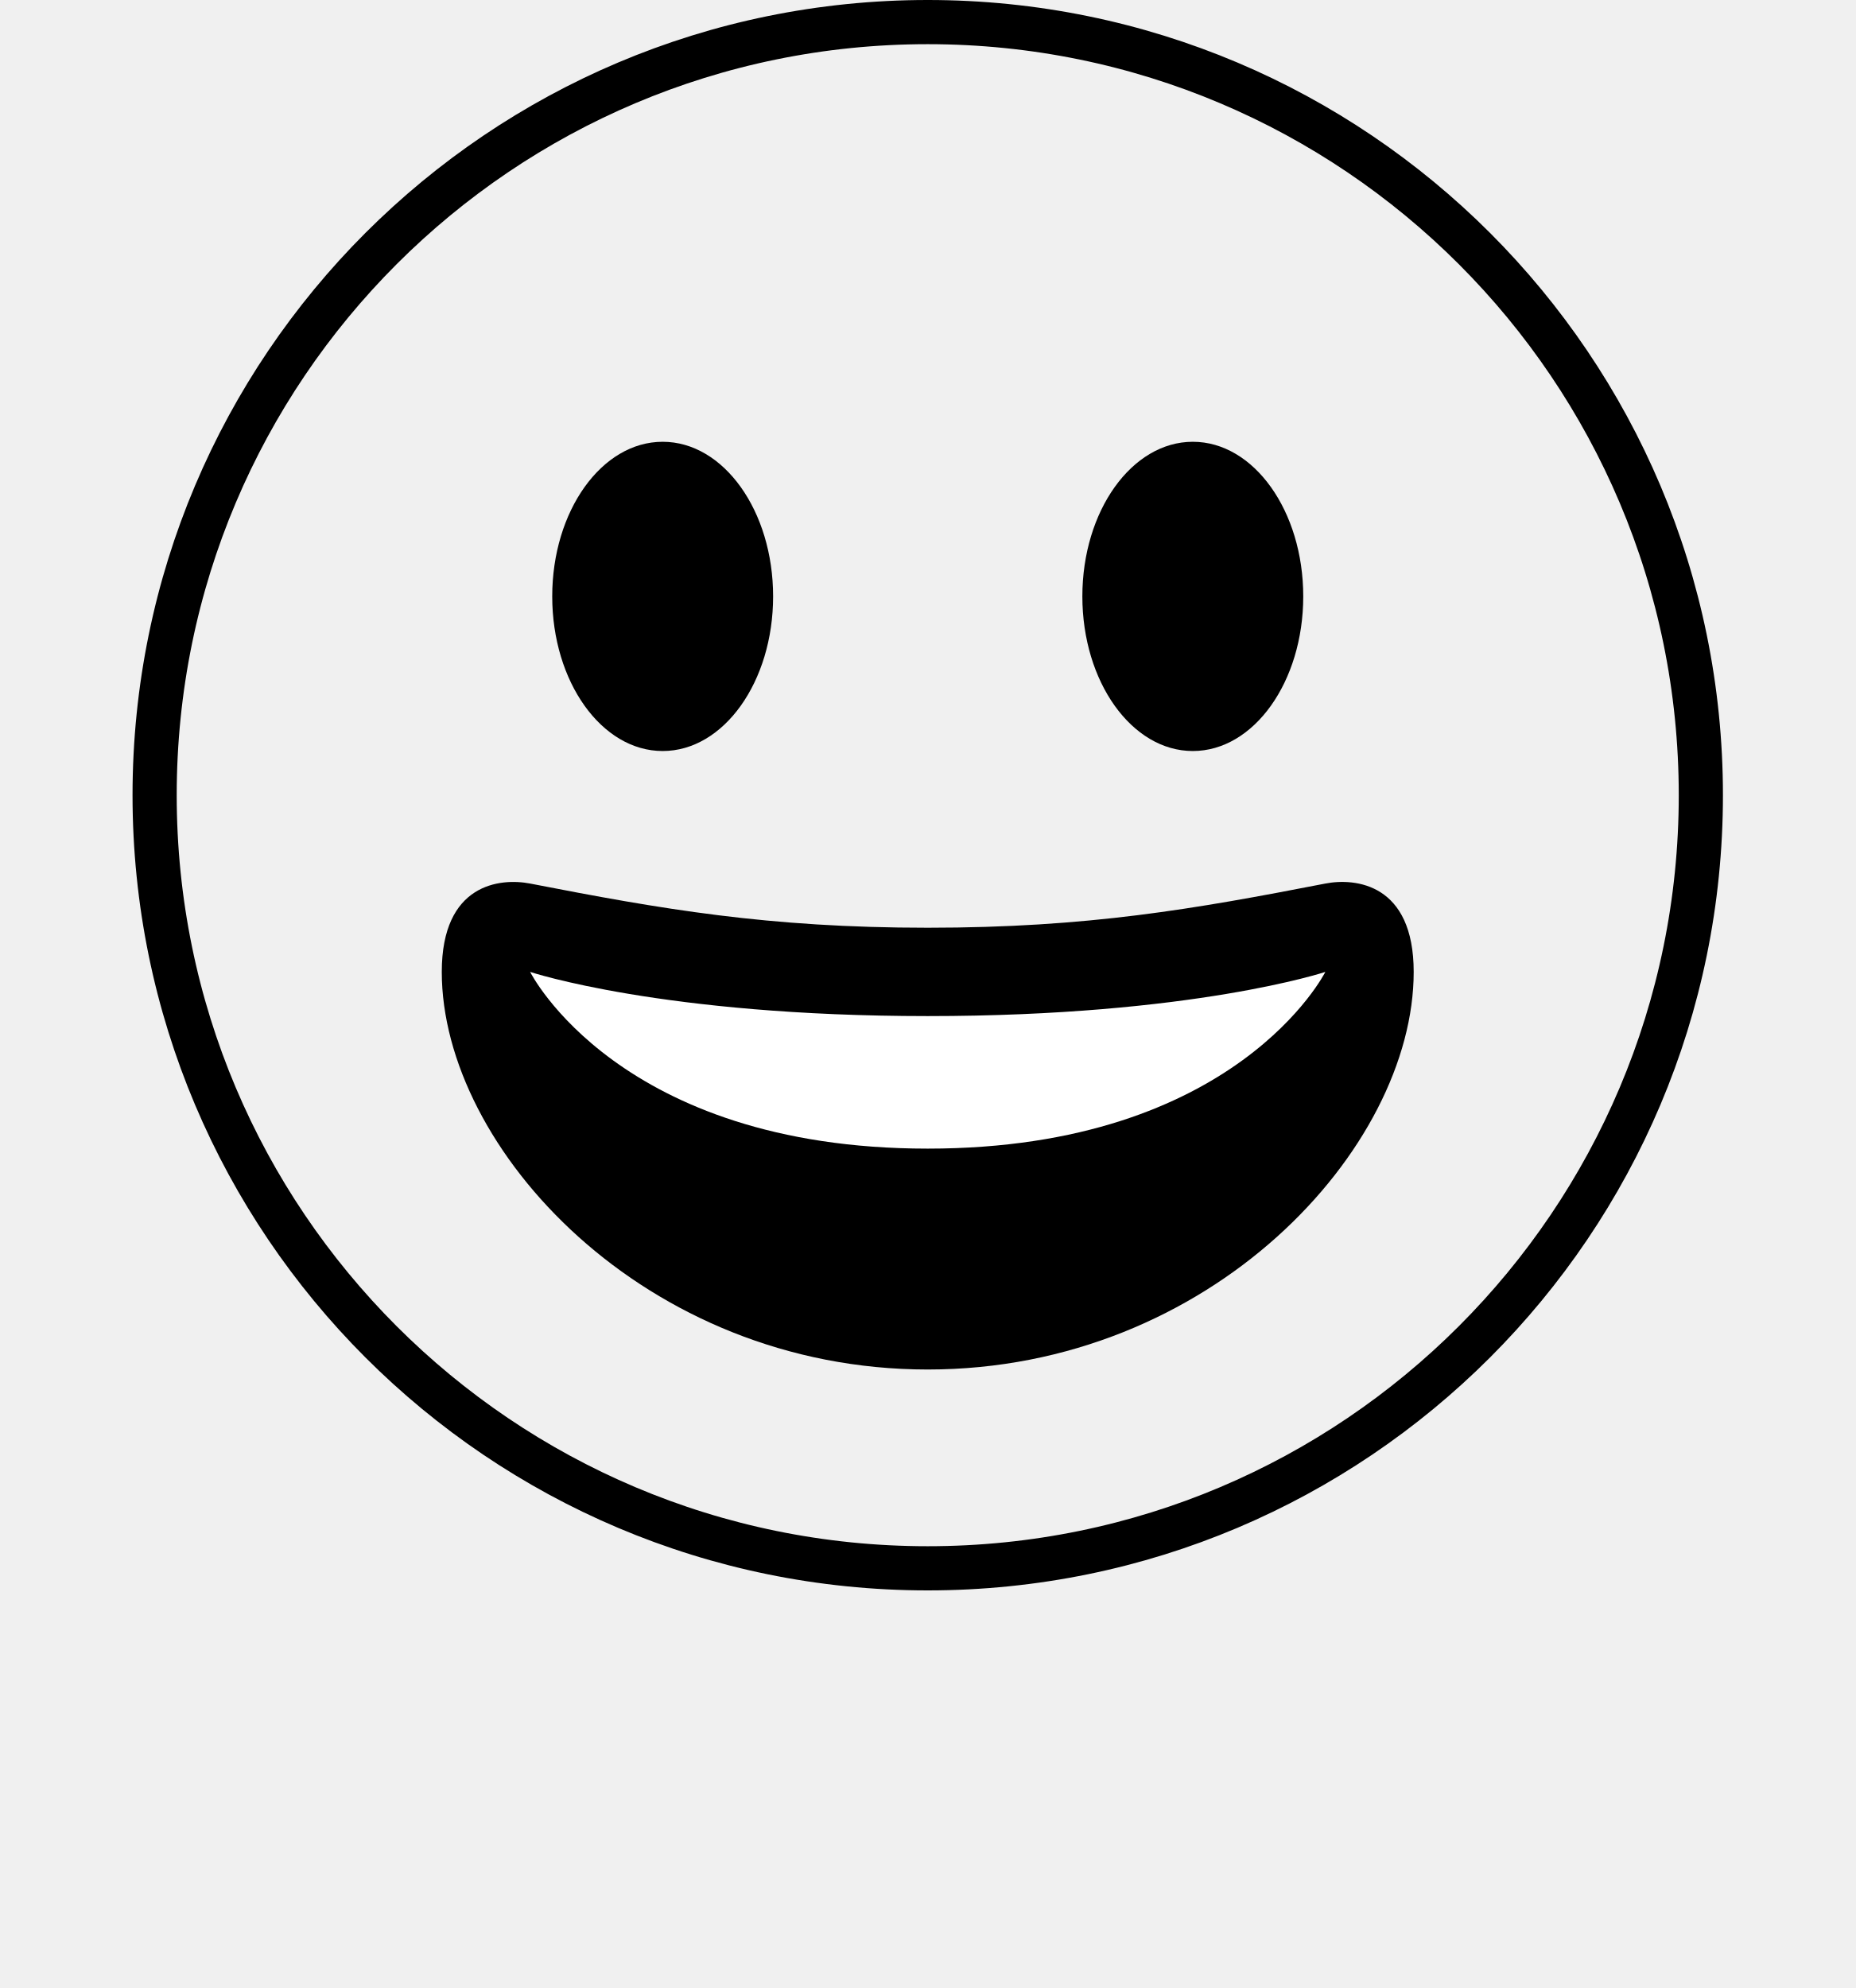
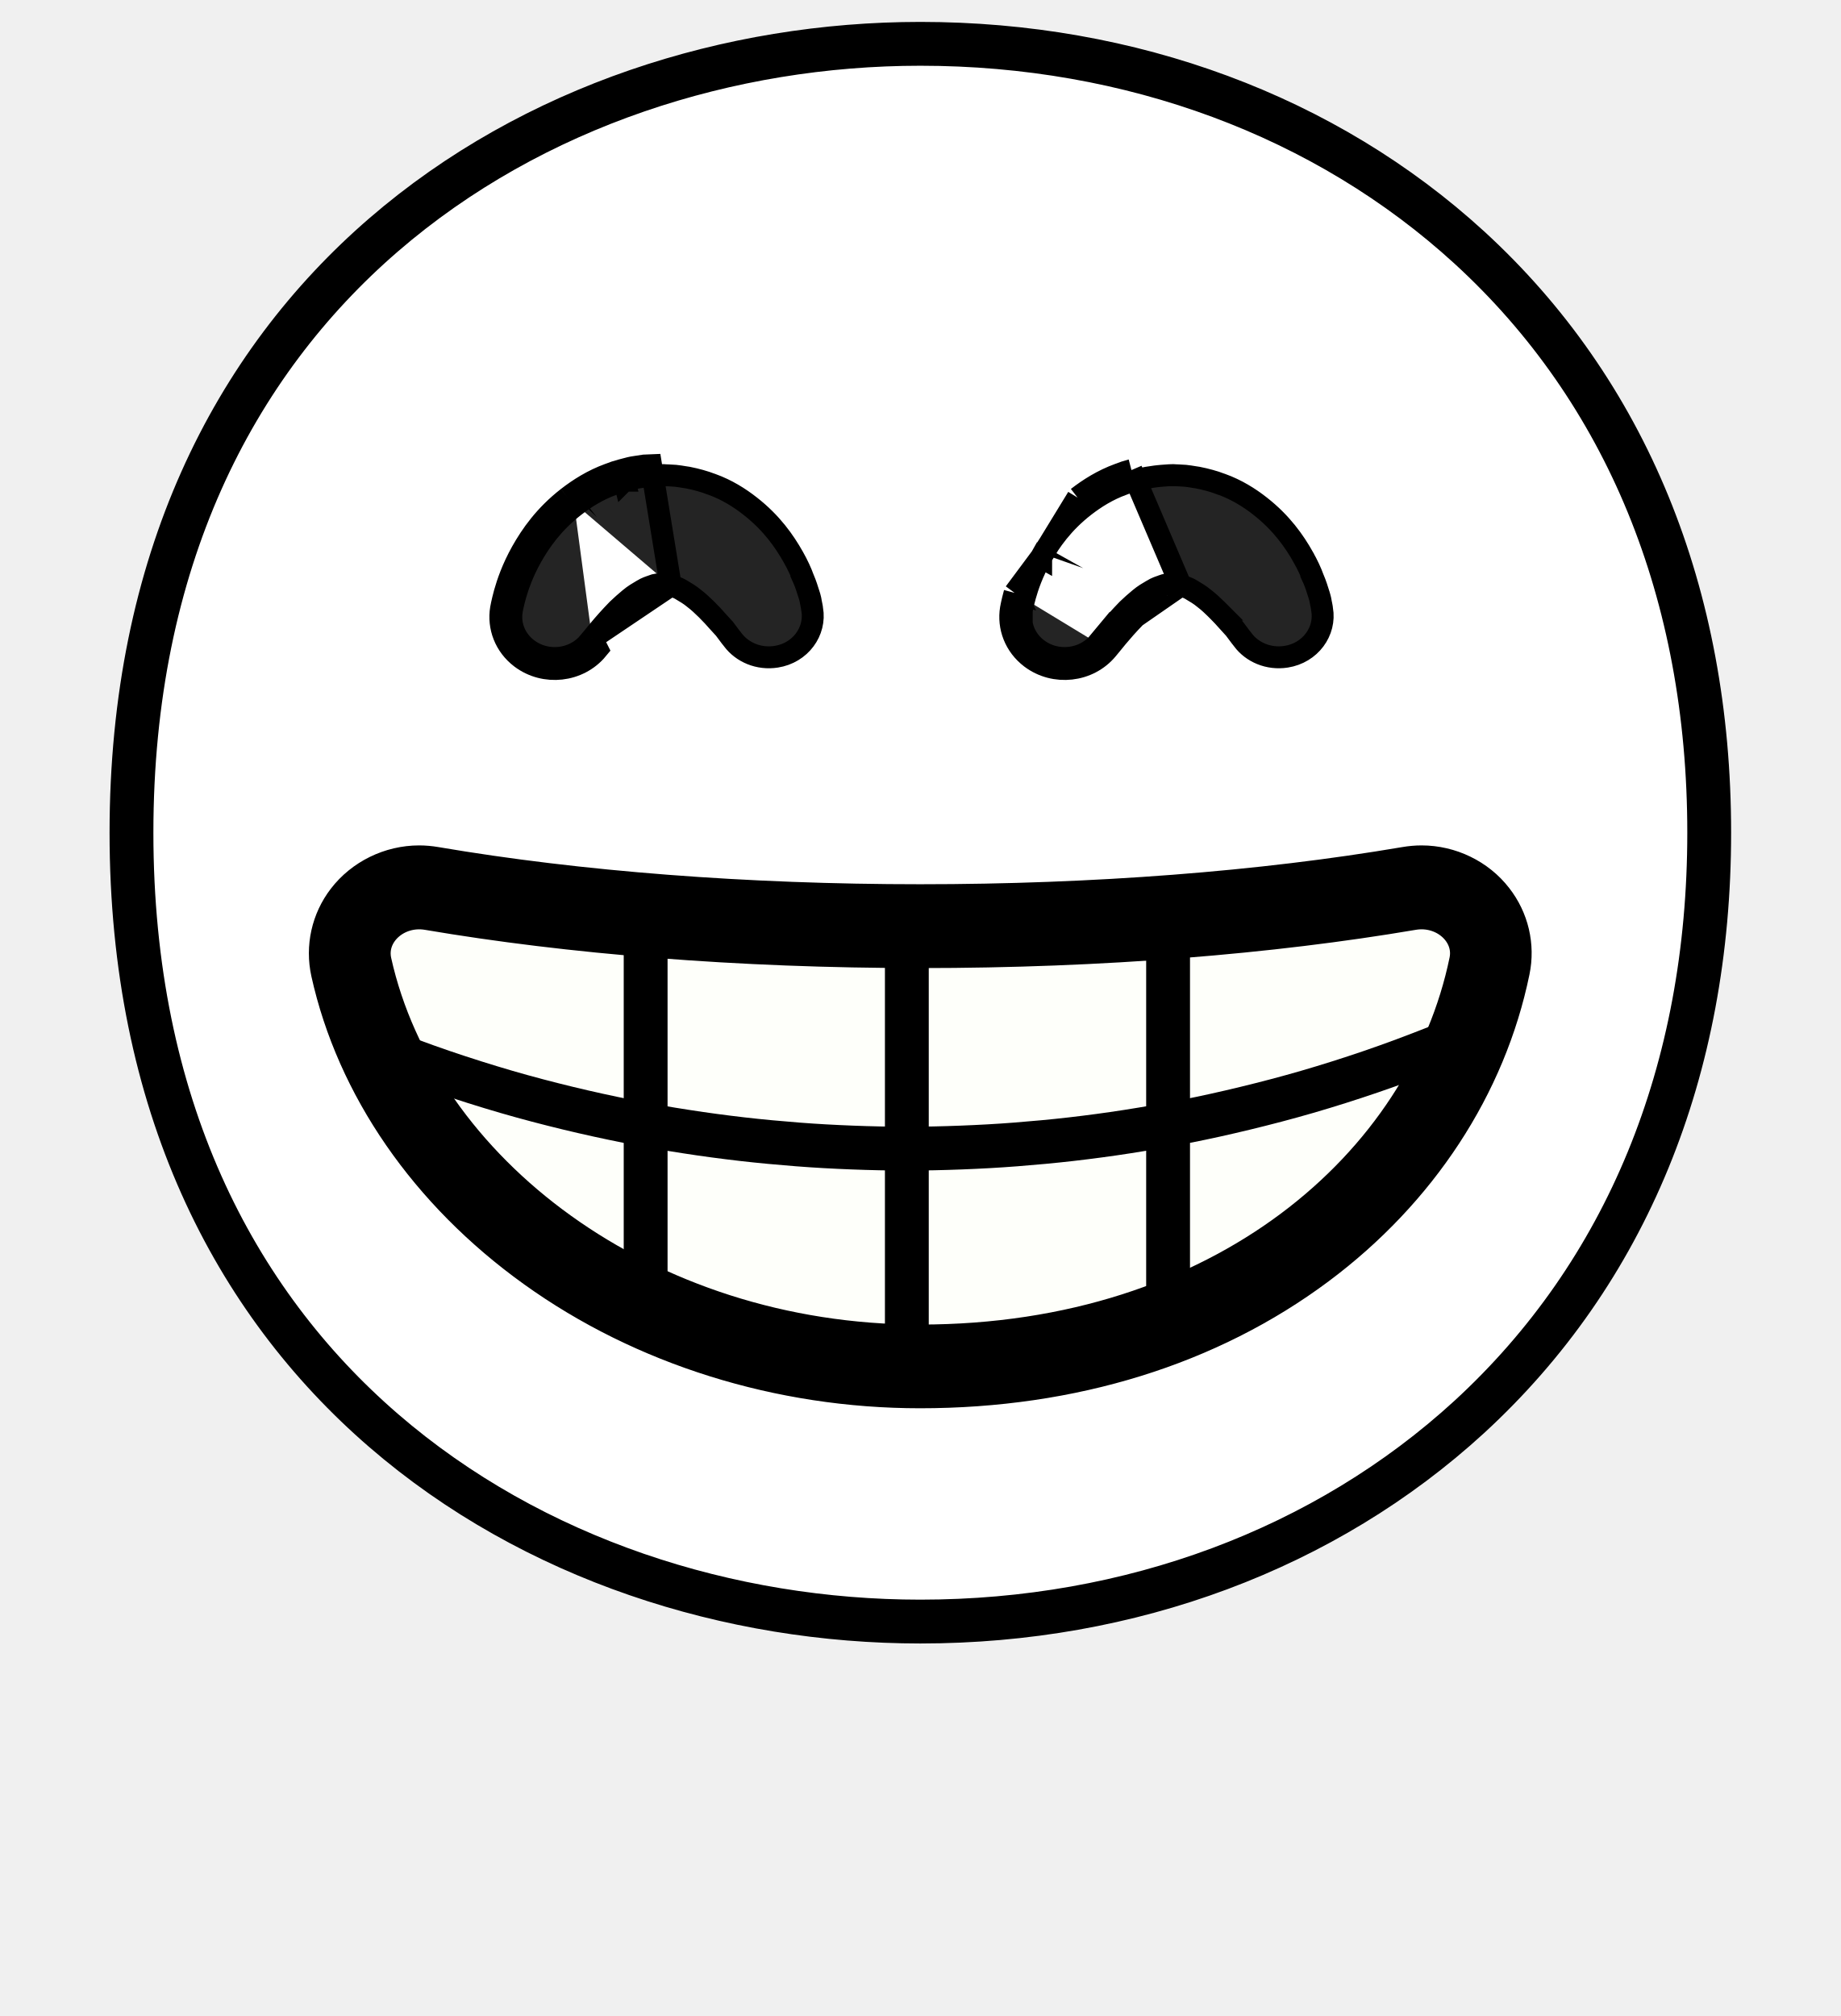
- <svg xmlns="http://www.w3.org/2000/svg" width="42" height="45" viewBox="0 0 42 45" fill="none">
-   <path d="M38.5 18C38.5 27.665 30.665 35.5 21 35.5C11.335 35.5 3.5 27.665 3.5 18C3.5 8.335 11.335 0.5 21 0.5C30.665 0.5 38.5 8.335 38.5 18Z" stroke="black" />
-   <path d="M21 21C17.377 21 14.973 20.578 12 20C11.321 19.869 10 20 10 22C10 26 14.595 31 21 31C27.404 31 32 26 32 22C32 20 30.679 19.868 30 20C27.027 20.578 24.623 21 21 21Z" fill="black" />
-   <path d="M12 22C12 22 15 23 21 23C27 23 30 22 30 22C30 22 28 26 21 26C14 26 12 22 12 22Z" fill="white" />
-   <path d="M15 17C16.381 17 17.5 15.433 17.5 13.5C17.5 11.567 16.381 10 15 10C13.619 10 12.5 11.567 12.5 13.5C12.5 15.433 13.619 17 15 17Z" fill="black" />
-   <path d="M27 17C28.381 17 29.5 15.433 29.5 13.5C29.5 11.567 28.381 10 27 10C25.619 10 24.5 11.567 24.5 13.5C24.5 15.433 25.619 17 27 17Z" fill="black" />
+ <svg xmlns="http://www.w3.org/2000/svg" width="42" height="46" viewBox="0 0 42 46" fill="none">
+   <path d="M21 37C12.332 37 3 31.367 3 19C3 6.633 12.332 1 21 1C25.804 1 30.251 2.649 33.526 5.647C37.107 8.926 39 13.544 39 19C39 24.43 37.107 29.039 33.526 32.33C30.242 35.341 25.795 37 21 37Z" fill="white" stroke="black" />
+   <path d="M15.304 13.36C15.305 13.36 15.306 13.36 15.307 13.361C15.331 13.367 15.45 13.398 15.553 13.462C15.556 13.464 15.559 13.466 15.562 13.468C15.634 13.51 15.741 13.572 15.84 13.655C15.939 13.73 16.032 13.819 16.11 13.895L16.118 13.902L16.125 13.909L16.125 13.909C16.139 13.924 16.154 13.939 16.169 13.955C16.233 14.02 16.301 14.09 16.358 14.158C16.422 14.228 16.478 14.288 16.524 14.34L16.532 14.348L16.538 14.357C16.592 14.428 16.635 14.486 16.666 14.528C16.684 14.549 16.697 14.566 16.707 14.579L16.719 14.595L16.721 14.598C16.935 14.883 17.311 15.048 17.712 14.985L17.712 14.985C18.264 14.899 18.62 14.405 18.532 13.903L18.53 13.895L18.529 13.887L18.529 13.887L18.529 13.887L18.529 13.887L18.529 13.887L18.529 13.887L18.529 13.886L18.529 13.885L18.528 13.874C18.526 13.865 18.524 13.851 18.521 13.833C18.513 13.8 18.507 13.765 18.503 13.742C18.503 13.737 18.502 13.732 18.501 13.728C18.496 13.698 18.49 13.665 18.477 13.62C18.471 13.602 18.465 13.584 18.46 13.566C18.425 13.454 18.387 13.331 18.337 13.215L18.332 13.204L18.333 13.203C18.278 13.057 18.203 12.889 18.102 12.712L18.101 12.71L18.101 12.71C17.897 12.349 17.607 11.931 17.116 11.548L17.115 11.547C16.873 11.357 16.583 11.175 16.241 11.051L16.236 11.05L16.236 11.05C16.07 10.986 15.885 10.935 15.697 10.898C15.669 10.894 15.643 10.89 15.618 10.886C15.544 10.874 15.479 10.863 15.41 10.856L15.258 10.847L15.18 10.844L15.17 10.844L15.17 10.843L15.14 10.841H15.131H15.126L15.04 10.844L14.874 10.856L14.865 10.857H14.863L14.857 10.858L14.82 10.861L14.729 10.871L14.542 10.899L14.539 10.9L14.539 10.9C14.453 10.912 14.402 10.926 14.336 10.944C14.309 10.951 14.279 10.959 14.244 10.968M15.304 13.36L14.855 10.607C14.844 10.607 14.772 10.615 14.715 10.621C14.709 10.622 14.703 10.623 14.697 10.623L14.505 10.652C14.401 10.666 14.331 10.686 14.259 10.706C14.234 10.713 14.209 10.72 14.182 10.726C14.082 10.752 13.986 10.784 13.896 10.82C13.524 10.955 13.21 11.155 12.953 11.354M15.304 13.36C15.271 13.348 15.243 13.343 15.223 13.34C15.214 13.338 15.206 13.337 15.202 13.337L15.2 13.337C15.199 13.336 15.198 13.336 15.197 13.336L15.181 13.334L15.181 13.333L15.181 13.333L15.179 13.333L15.135 13.326L15.115 13.333C15.105 13.333 15.095 13.335 15.084 13.337L15.072 13.337C15.048 13.334 15.03 13.335 15.025 13.335L15.025 13.335C15.013 13.336 15.005 13.338 15 13.338C14.997 13.339 14.993 13.339 14.991 13.34C14.986 13.34 14.982 13.34 14.977 13.341C14.973 13.341 14.965 13.342 14.956 13.344L14.955 13.344C14.949 13.345 14.924 13.349 14.895 13.361C14.892 13.363 14.885 13.366 14.876 13.371C14.828 13.385 14.738 13.414 14.656 13.467C14.653 13.468 14.651 13.47 14.648 13.471C14.575 13.514 14.466 13.576 14.366 13.661C14.274 13.737 14.18 13.821 14.092 13.905L14.092 13.905L14.087 13.91C13.92 14.081 13.772 14.25 13.67 14.373C13.618 14.435 13.578 14.484 13.55 14.518L13.519 14.557L13.511 14.568L13.509 14.569M15.304 13.36L13.509 14.569M14.244 10.968C14.243 10.969 14.243 10.969 14.243 10.969L14.182 10.726L14.245 10.968C14.244 10.968 14.244 10.968 14.244 10.968ZM14.244 10.968C14.155 10.991 14.069 11.02 13.988 11.052L13.982 11.055L13.982 11.055C13.641 11.178 13.35 11.362 13.106 11.552M13.106 11.552C13.106 11.552 13.106 11.551 13.107 11.551L12.953 11.354M13.106 11.552C12.616 11.934 12.325 12.352 12.122 12.713C11.921 13.073 11.819 13.379 11.757 13.595C11.727 13.704 11.707 13.789 11.695 13.847C11.689 13.875 11.685 13.897 11.682 13.911L11.679 13.926L11.679 13.929L11.679 13.929L11.679 13.93L11.679 13.93L11.679 13.93L11.679 13.93L11.679 13.93C11.625 14.251 11.748 14.59 12.039 14.81C12.471 15.137 13.101 15.064 13.439 14.654C13.439 14.654 13.44 14.654 13.44 14.654L13.509 14.569M13.106 11.552C13.106 11.552 13.106 11.552 13.106 11.552L12.953 11.354M12.953 11.354C12.428 11.763 12.118 12.211 11.904 12.591C11.69 12.974 11.581 13.3 11.516 13.528C11.454 13.757 11.432 13.889 11.432 13.889C11.364 14.301 11.522 14.733 11.888 15.01C12.425 15.415 13.207 15.329 13.632 14.813L13.509 14.569" fill="#242424" stroke="black" stroke-width="0.5" />
+   <path d="M26.942 13.36C26.943 13.36 26.944 13.36 26.945 13.361C26.969 13.367 27.088 13.398 27.191 13.462C27.194 13.464 27.197 13.466 27.2 13.468C27.272 13.51 27.379 13.572 27.478 13.655C27.577 13.73 27.67 13.819 27.748 13.895L27.756 13.902L27.763 13.909L27.762 13.909C27.777 13.924 27.792 13.939 27.807 13.955C27.87 14.02 27.939 14.09 27.997 14.158C28.061 14.228 28.116 14.288 28.162 14.34L28.169 14.348L28.176 14.357C28.23 14.428 28.273 14.486 28.304 14.528C28.322 14.549 28.335 14.566 28.345 14.579L28.357 14.595L28.359 14.599C28.57 14.882 28.945 15.048 29.347 14.985L29.347 14.985C29.899 14.899 30.255 14.405 30.167 13.903L30.165 13.895L30.164 13.887L30.164 13.887L30.164 13.887L30.164 13.887L30.164 13.887L30.164 13.887L30.164 13.886L30.164 13.885L30.163 13.874C30.161 13.865 30.159 13.851 30.156 13.833C30.148 13.8 30.142 13.765 30.138 13.742C30.137 13.737 30.137 13.732 30.136 13.728C30.131 13.698 30.124 13.665 30.111 13.62C30.106 13.602 30.1 13.584 30.095 13.566C30.06 13.454 30.022 13.331 29.972 13.215L29.967 13.204L29.968 13.203C29.913 13.057 29.838 12.889 29.736 12.712L29.736 12.71L29.736 12.71C29.532 12.349 29.241 11.931 28.751 11.548L28.75 11.547C28.508 11.357 28.217 11.175 27.876 11.051L27.871 11.05L27.871 11.05C27.705 10.986 27.52 10.935 27.331 10.898C27.304 10.894 27.278 10.89 27.253 10.886C27.179 10.874 27.114 10.863 27.045 10.856L26.893 10.847L26.815 10.844L26.805 10.844L26.805 10.843L26.775 10.841H26.766H26.761L26.674 10.844L26.509 10.856L26.499 10.857H26.498L26.491 10.858L26.454 10.861L26.364 10.871L26.177 10.899L26.174 10.9L26.174 10.9C26.088 10.912 26.037 10.926 25.971 10.944C25.944 10.951 25.914 10.959 25.878 10.968M26.942 13.36L25.817 10.726M26.942 13.36C26.909 13.348 26.881 13.343 26.861 13.34C26.852 13.338 26.844 13.337 26.84 13.337L26.838 13.337C26.837 13.336 26.836 13.336 26.835 13.336L26.773 13.326L26.753 13.333C26.743 13.333 26.733 13.335 26.722 13.337L26.707 13.337C26.683 13.334 26.665 13.335 26.66 13.335L26.66 13.335C26.648 13.336 26.64 13.338 26.635 13.338C26.632 13.339 26.628 13.339 26.625 13.34C26.621 13.34 26.616 13.34 26.612 13.341C26.608 13.341 26.6 13.342 26.59 13.344L26.59 13.344C26.584 13.345 26.559 13.349 26.53 13.361C26.526 13.363 26.52 13.366 26.511 13.371C26.462 13.385 26.373 13.414 26.291 13.467C26.288 13.468 26.285 13.47 26.283 13.471C26.209 13.514 26.101 13.576 26.001 13.661C25.909 13.737 25.814 13.821 25.727 13.905L25.727 13.905L25.722 13.91C25.555 14.081 25.407 14.25 25.305 14.373C25.253 14.435 25.213 14.484 25.185 14.518L25.154 14.557L25.145 14.568L25.144 14.569L25.074 14.654M26.942 13.36L25.074 14.654M25.878 10.968C25.878 10.969 25.878 10.969 25.878 10.969L25.817 10.726M25.878 10.968C25.879 10.968 25.879 10.968 25.879 10.968L25.817 10.726M25.878 10.968C25.79 10.991 25.704 11.02 25.623 11.052L25.616 11.055L25.616 11.055C25.276 11.178 24.985 11.362 24.741 11.552M25.817 10.726C25.717 10.752 25.621 10.784 25.531 10.82C25.159 10.955 24.845 11.155 24.588 11.354M24.741 11.552C24.741 11.552 24.741 11.551 24.741 11.551L24.588 11.354M24.741 11.552C24.251 11.934 23.96 12.352 23.757 12.713M24.741 11.552C24.741 11.552 24.741 11.552 24.741 11.552L24.588 11.354M24.588 11.354L23.757 12.713M23.757 12.713C23.757 12.713 23.757 12.713 23.757 12.713L23.539 12.591L23.756 12.714C23.756 12.713 23.757 12.713 23.757 12.713ZM23.757 12.713C23.555 13.074 23.453 13.379 23.392 13.595M23.757 12.713L23.151 13.528M23.392 13.595C23.392 13.595 23.392 13.594 23.392 13.594L23.151 13.528M23.392 13.595C23.391 13.596 23.391 13.596 23.391 13.597L23.151 13.528M23.392 13.595C23.362 13.704 23.342 13.789 23.33 13.847C23.324 13.875 23.32 13.897 23.317 13.911L23.314 13.926L23.314 13.929L23.314 13.929L23.067 13.889L23.067 13.889L23.314 13.93L23.314 13.93L23.314 13.93L23.314 13.93L23.314 13.93C23.26 14.251 23.383 14.59 23.674 14.81M23.151 13.528C23.089 13.757 23.067 13.889 23.067 13.889C22.999 14.301 23.157 14.733 23.523 15.01C24.06 15.415 24.842 15.329 25.267 14.813M23.674 14.81C23.674 14.81 23.674 14.81 23.674 14.81L23.523 15.01L23.674 14.81ZM23.674 14.81C24.106 15.137 24.736 15.064 25.074 14.654L25.074 14.655L25.267 14.813M25.267 14.813L25.074 14.654M25.267 14.813L25.339 14.726C25.339 14.726 25.395 14.655 25.497 14.533C25.596 14.414 25.739 14.25 25.9 14.085L25.074 14.654" fill="#242424" stroke="black" stroke-width="0.5" />
+   <path d="M20.997 21.589C16.851 21.589 12.993 21.27 9.778 20.723C8.98 20.588 8.276 21.232 8.437 21.963C9.505 26.775 14.657 30.723 20.994 30.723C27.93 30.723 32.598 26.646 33.566 21.947C33.715 21.222 33.014 20.588 32.222 20.723C29.004 21.27 25.146 21.589 20.997 21.589Z" fill="#FEFFFA" stroke="black" stroke-miterlimit="10" />
+   <path d="M32.436 20.704C33.135 20.704 33.702 21.287 33.566 21.947C32.598 26.646 27.93 30.723 20.994 30.723C14.656 30.723 9.505 26.774 8.437 21.963C8.288 21.299 8.859 20.704 9.564 20.704C9.635 20.704 9.707 20.71 9.778 20.723C12.993 21.27 16.851 21.589 20.997 21.589C25.146 21.589 29.004 21.27 32.222 20.72C32.293 20.71 32.365 20.704 32.436 20.704ZM32.436 19.415C32.297 19.415 32.157 19.428 32.02 19.451C28.752 20.008 24.941 20.301 20.997 20.301C17.055 20.301 13.245 20.008 9.98 19.451C9.843 19.428 9.703 19.415 9.564 19.415C8.816 19.415 8.099 19.767 7.649 20.353C7.233 20.894 7.081 21.586 7.227 22.25C7.823 24.939 9.53 27.409 12.031 29.203C14.551 31.013 17.732 32.008 20.991 32.008C24.526 32.008 27.722 31.016 30.239 29.138C32.61 27.37 34.221 24.913 34.776 22.211C34.913 21.551 34.751 20.868 34.336 20.337C33.889 19.76 33.178 19.415 32.436 19.415Z" fill="black" stroke="black" stroke-width="0.25" />
+   <path d="M20.692 20.288V30.594" stroke="black" stroke-miterlimit="10" />
+   <path d="M14.732 20.288V30.594" stroke="black" stroke-miterlimit="10" />
+   <path d="M26.653 20.288V30.594" stroke="black" stroke-miterlimit="10" />
+   <path d="M8.586 23.892C9.1 24.096 9.603 24.284 10.098 24.453C10.593 24.622 11.08 24.775 11.556 24.914C12.034 25.053 12.502 25.175 12.964 25.287C13.427 25.399 13.878 25.497 14.327 25.587C14.773 25.674 15.213 25.753 15.648 25.819C16.083 25.887 16.513 25.944 16.937 25.993C17.361 26.042 17.783 26.08 18.201 26.113C18.62 26.146 19.036 26.168 19.45 26.184C19.863 26.2 20.276 26.209 20.69 26.209C21.103 26.209 21.516 26.2 21.93 26.184C22.343 26.168 22.759 26.146 23.178 26.113C23.597 26.08 24.018 26.042 24.442 25.993C24.866 25.944 25.296 25.887 25.731 25.819C26.166 25.751 26.607 25.674 27.053 25.587C27.499 25.5 27.953 25.399 28.415 25.287C28.877 25.175 29.345 25.053 29.824 24.914C30.302 24.775 30.786 24.622 31.281 24.453C31.776 24.284 32.279 24.096 32.793 23.892" stroke="black" stroke-miterlimit="10" />
</svg>
